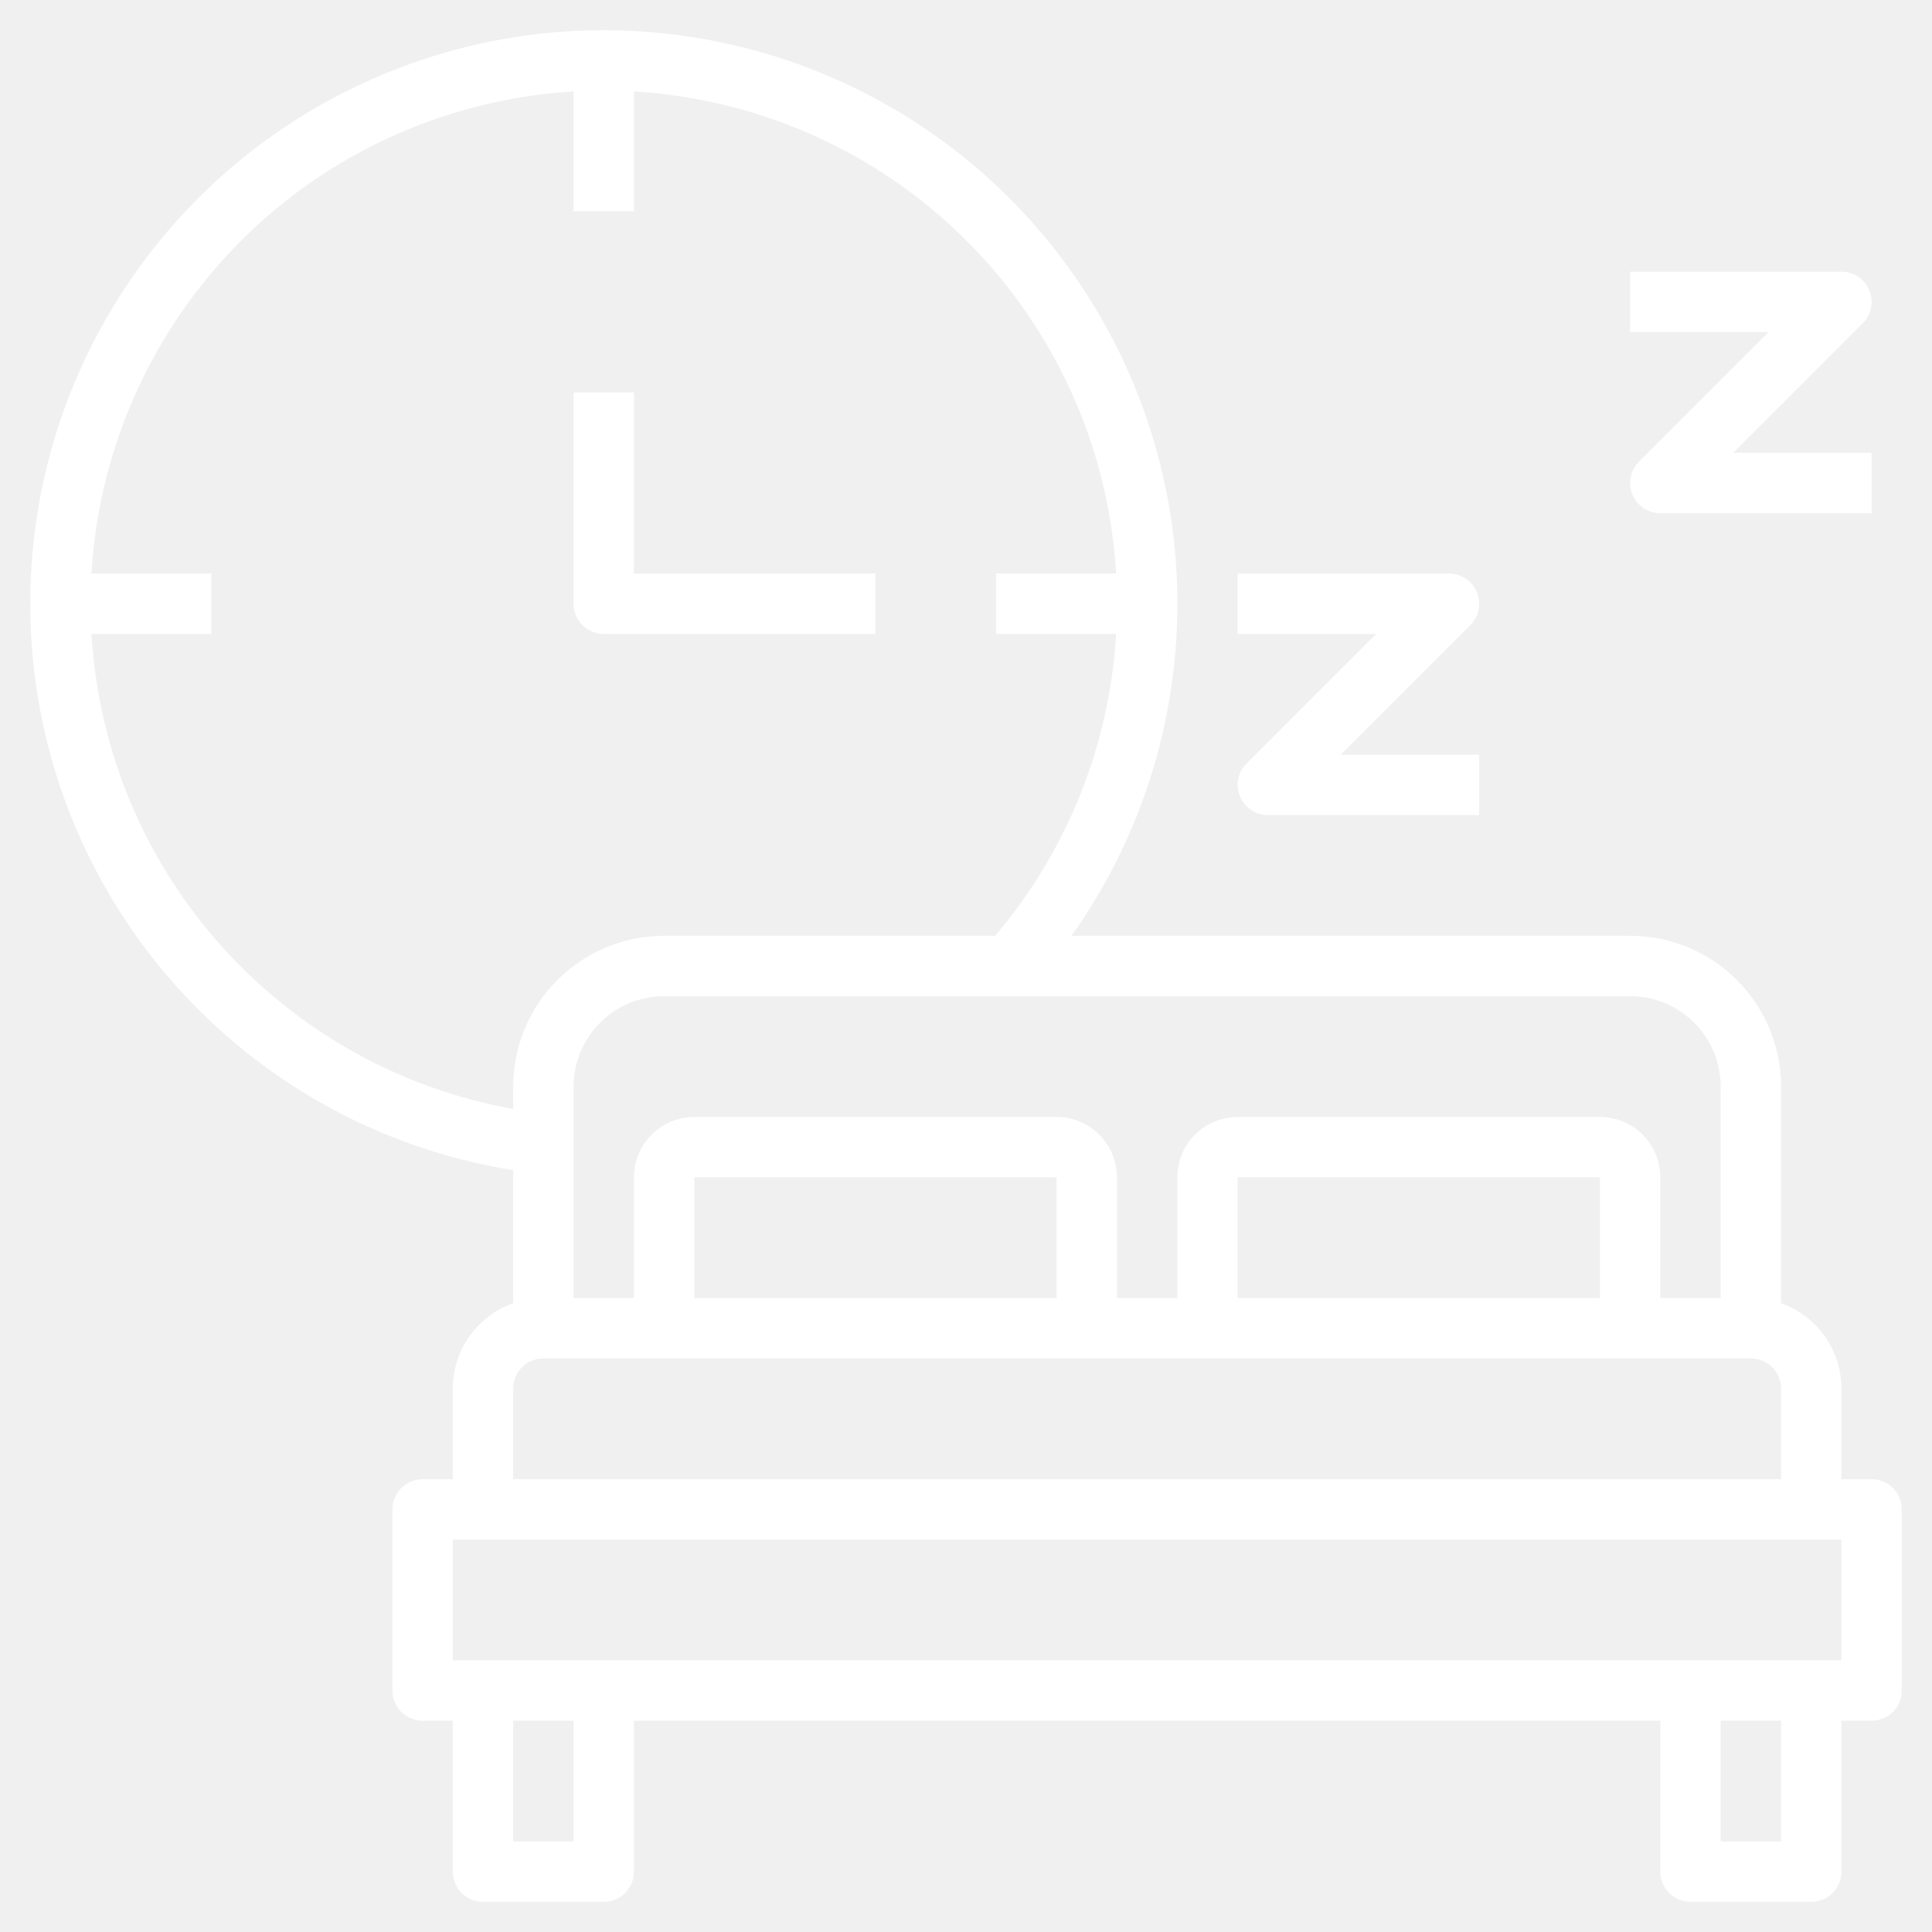
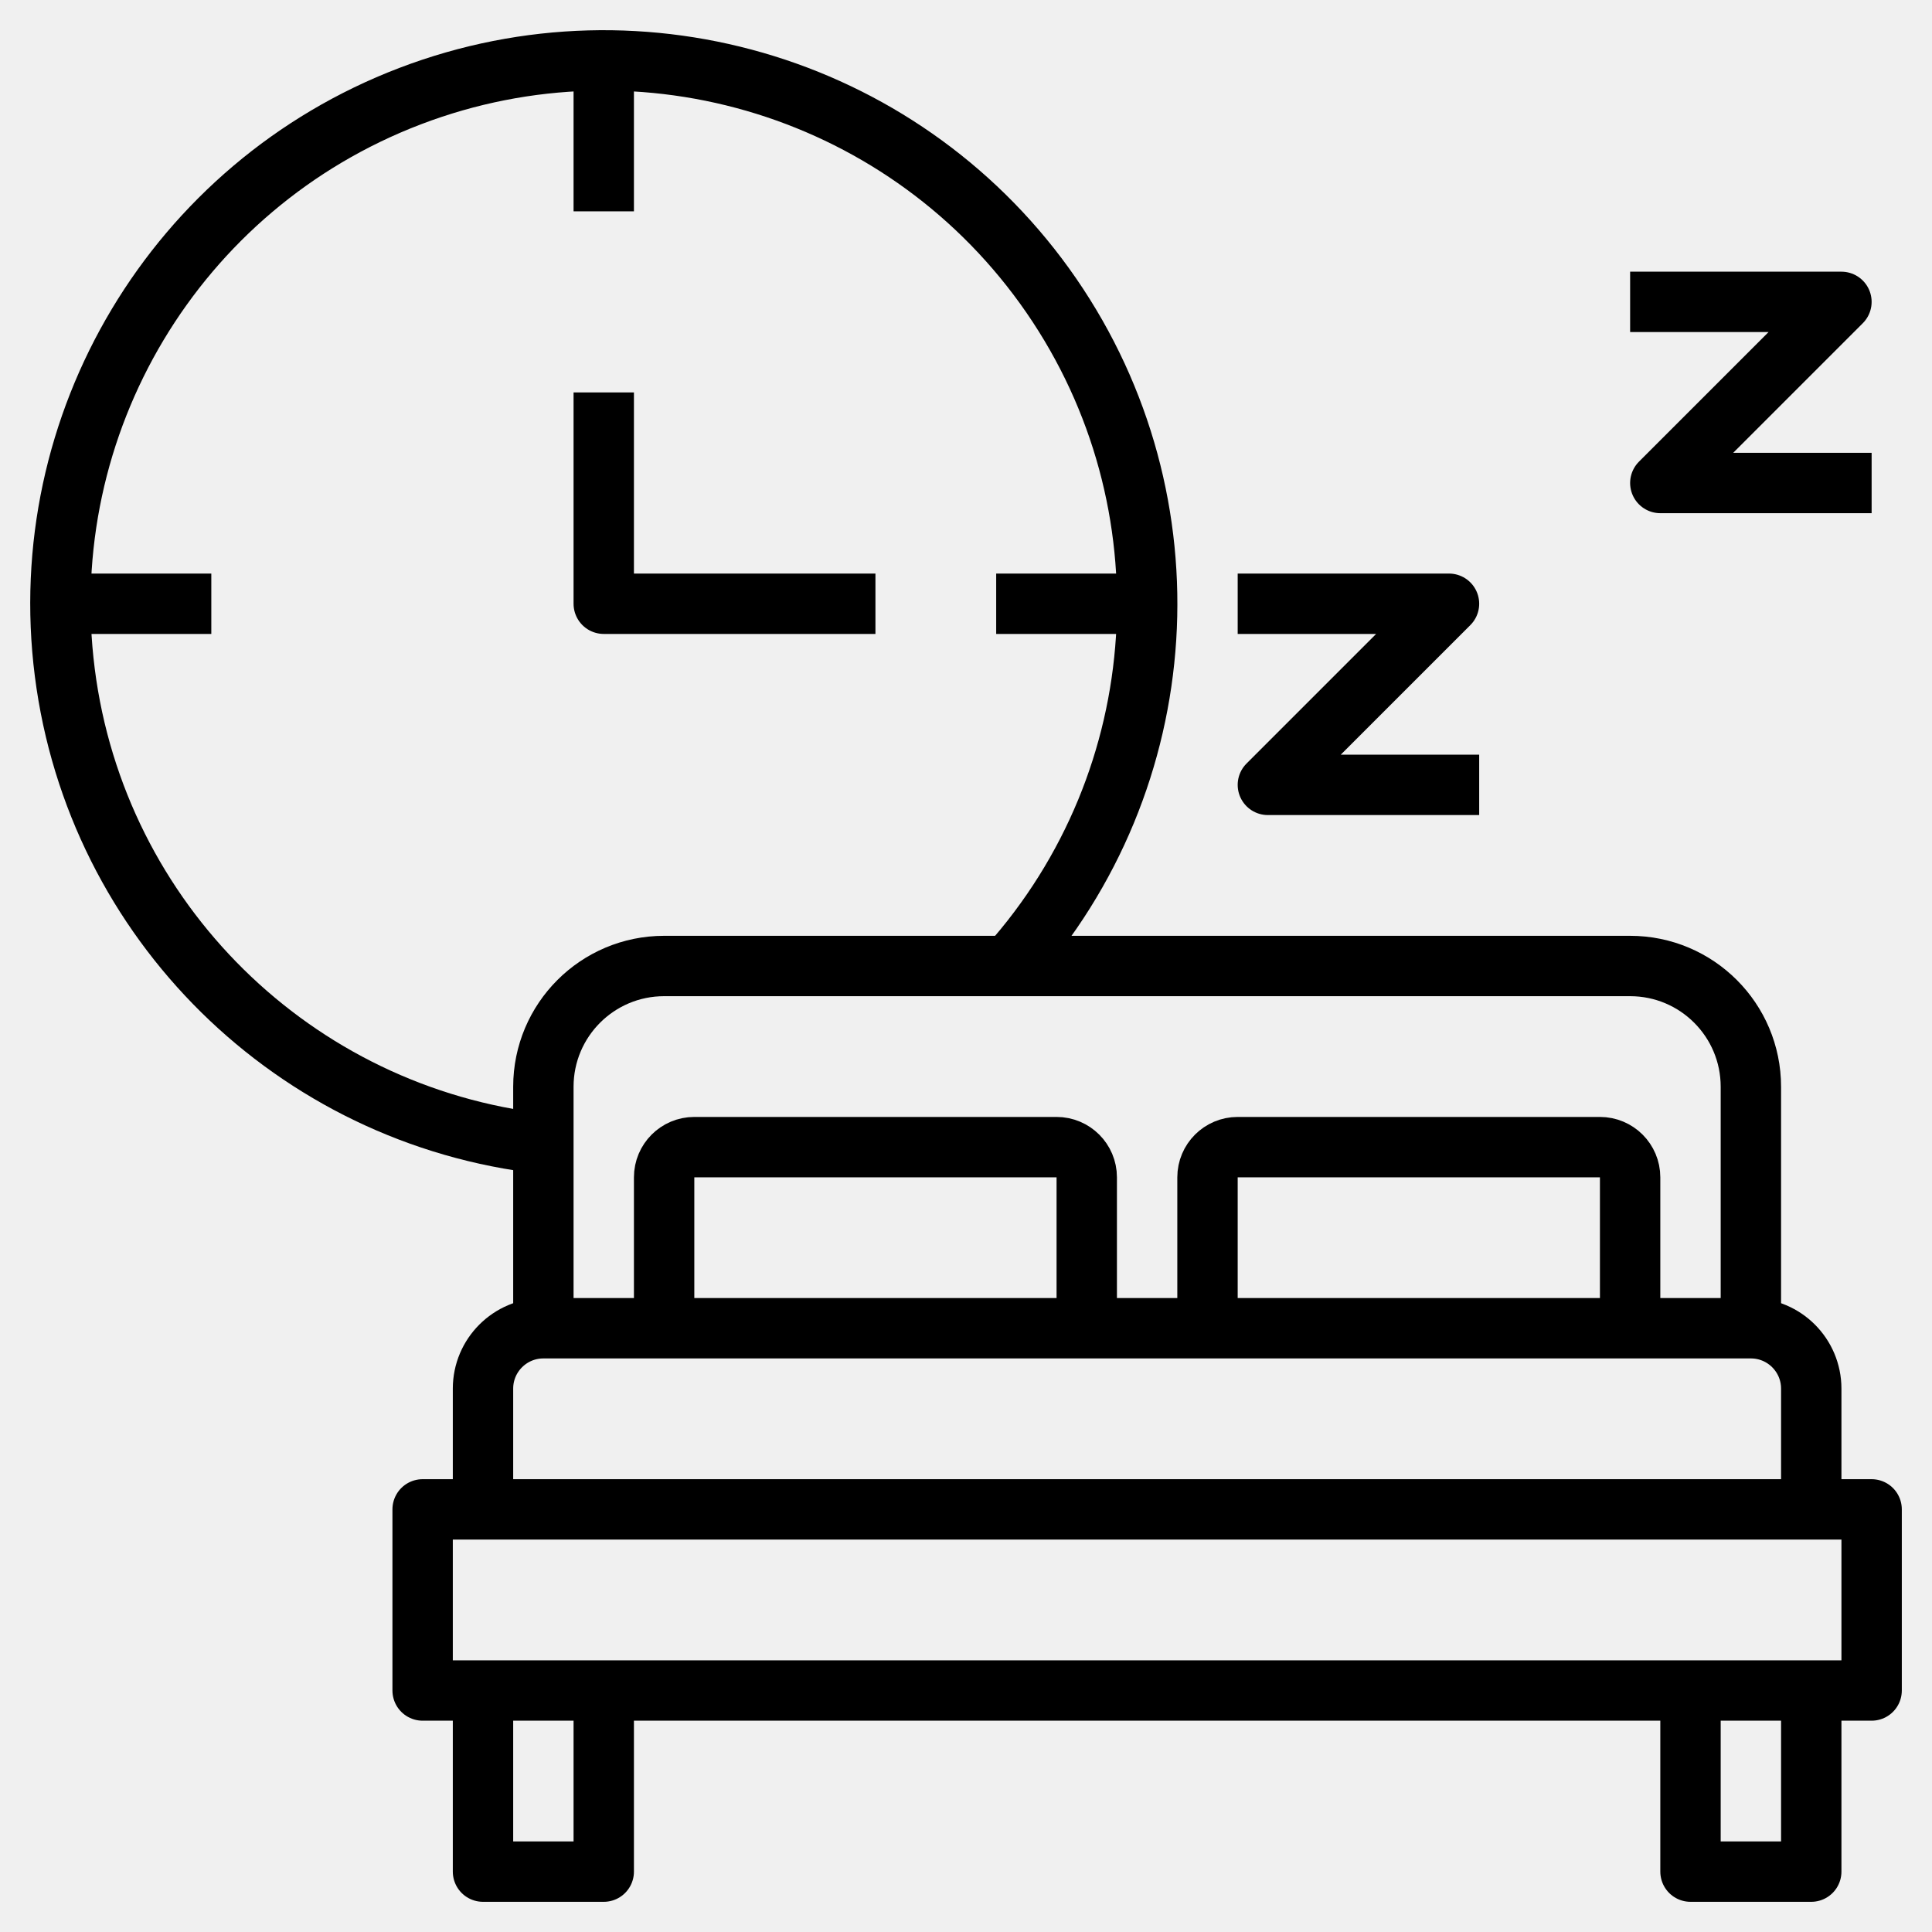
<svg xmlns="http://www.w3.org/2000/svg" viewBox="0 0 64 64">
  <defs>
-     <style>.cls-1{fill:none;stroke:#ffffff;stroke-linejoin:round;stroke-width:2px;}</style>
+     <style>.cls-1{fill:none;stroke:#000000;stroke-linejoin:round;stroke-width:2px;}</style>
  </defs>
  <g data-name="Layer 5" id="Layer_5">
    <rect class="cls-1" height="6" width="48" x="14" y="50" />
    <polyline class="cls-1" points="60 56 60 62 56 62 56 56" />
    <polyline class="cls-1" points="20 56 20 62 16 62 16 56" />
    <path class="cls-1" d="M60,50V46a2,2,0,0,0-2-2H18a2,2,0,0,0-2,2v4" />
    <path class="cls-1" d="M54,44V39a1,1,0,0,0-1-1H41a1,1,0,0,0-1,1v5" />
    <path class="cls-1" d="M36,44V39a1,1,0,0,0-1-1H23a1,1,0,0,0-1,1v5" />
    <path class="cls-1" d="M58,44V36a4,4,0,0,0-4-4H22a4,4,0,0,0-4,4v8" />
    <path class="cls-1" d="M33.42,32A18,18,0,1,0,18,37.89" />
    <line class="cls-1" x1="20" x2="20" y1="2" y2="7" />
    <line class="cls-1" x1="2" x2="7" y1="20" y2="20" />
    <line class="cls-1" x1="33" x2="38" y1="20" y2="20" />
    <polyline class="cls-1" points="29 20 20 20 20 13" />
    <polyline class="cls-1" points="41 20 48 20 42 26 49 26" />
    <polyline class="cls-1" points="62 16 55 16 61 10 54 10" />
  </g>
</svg>
